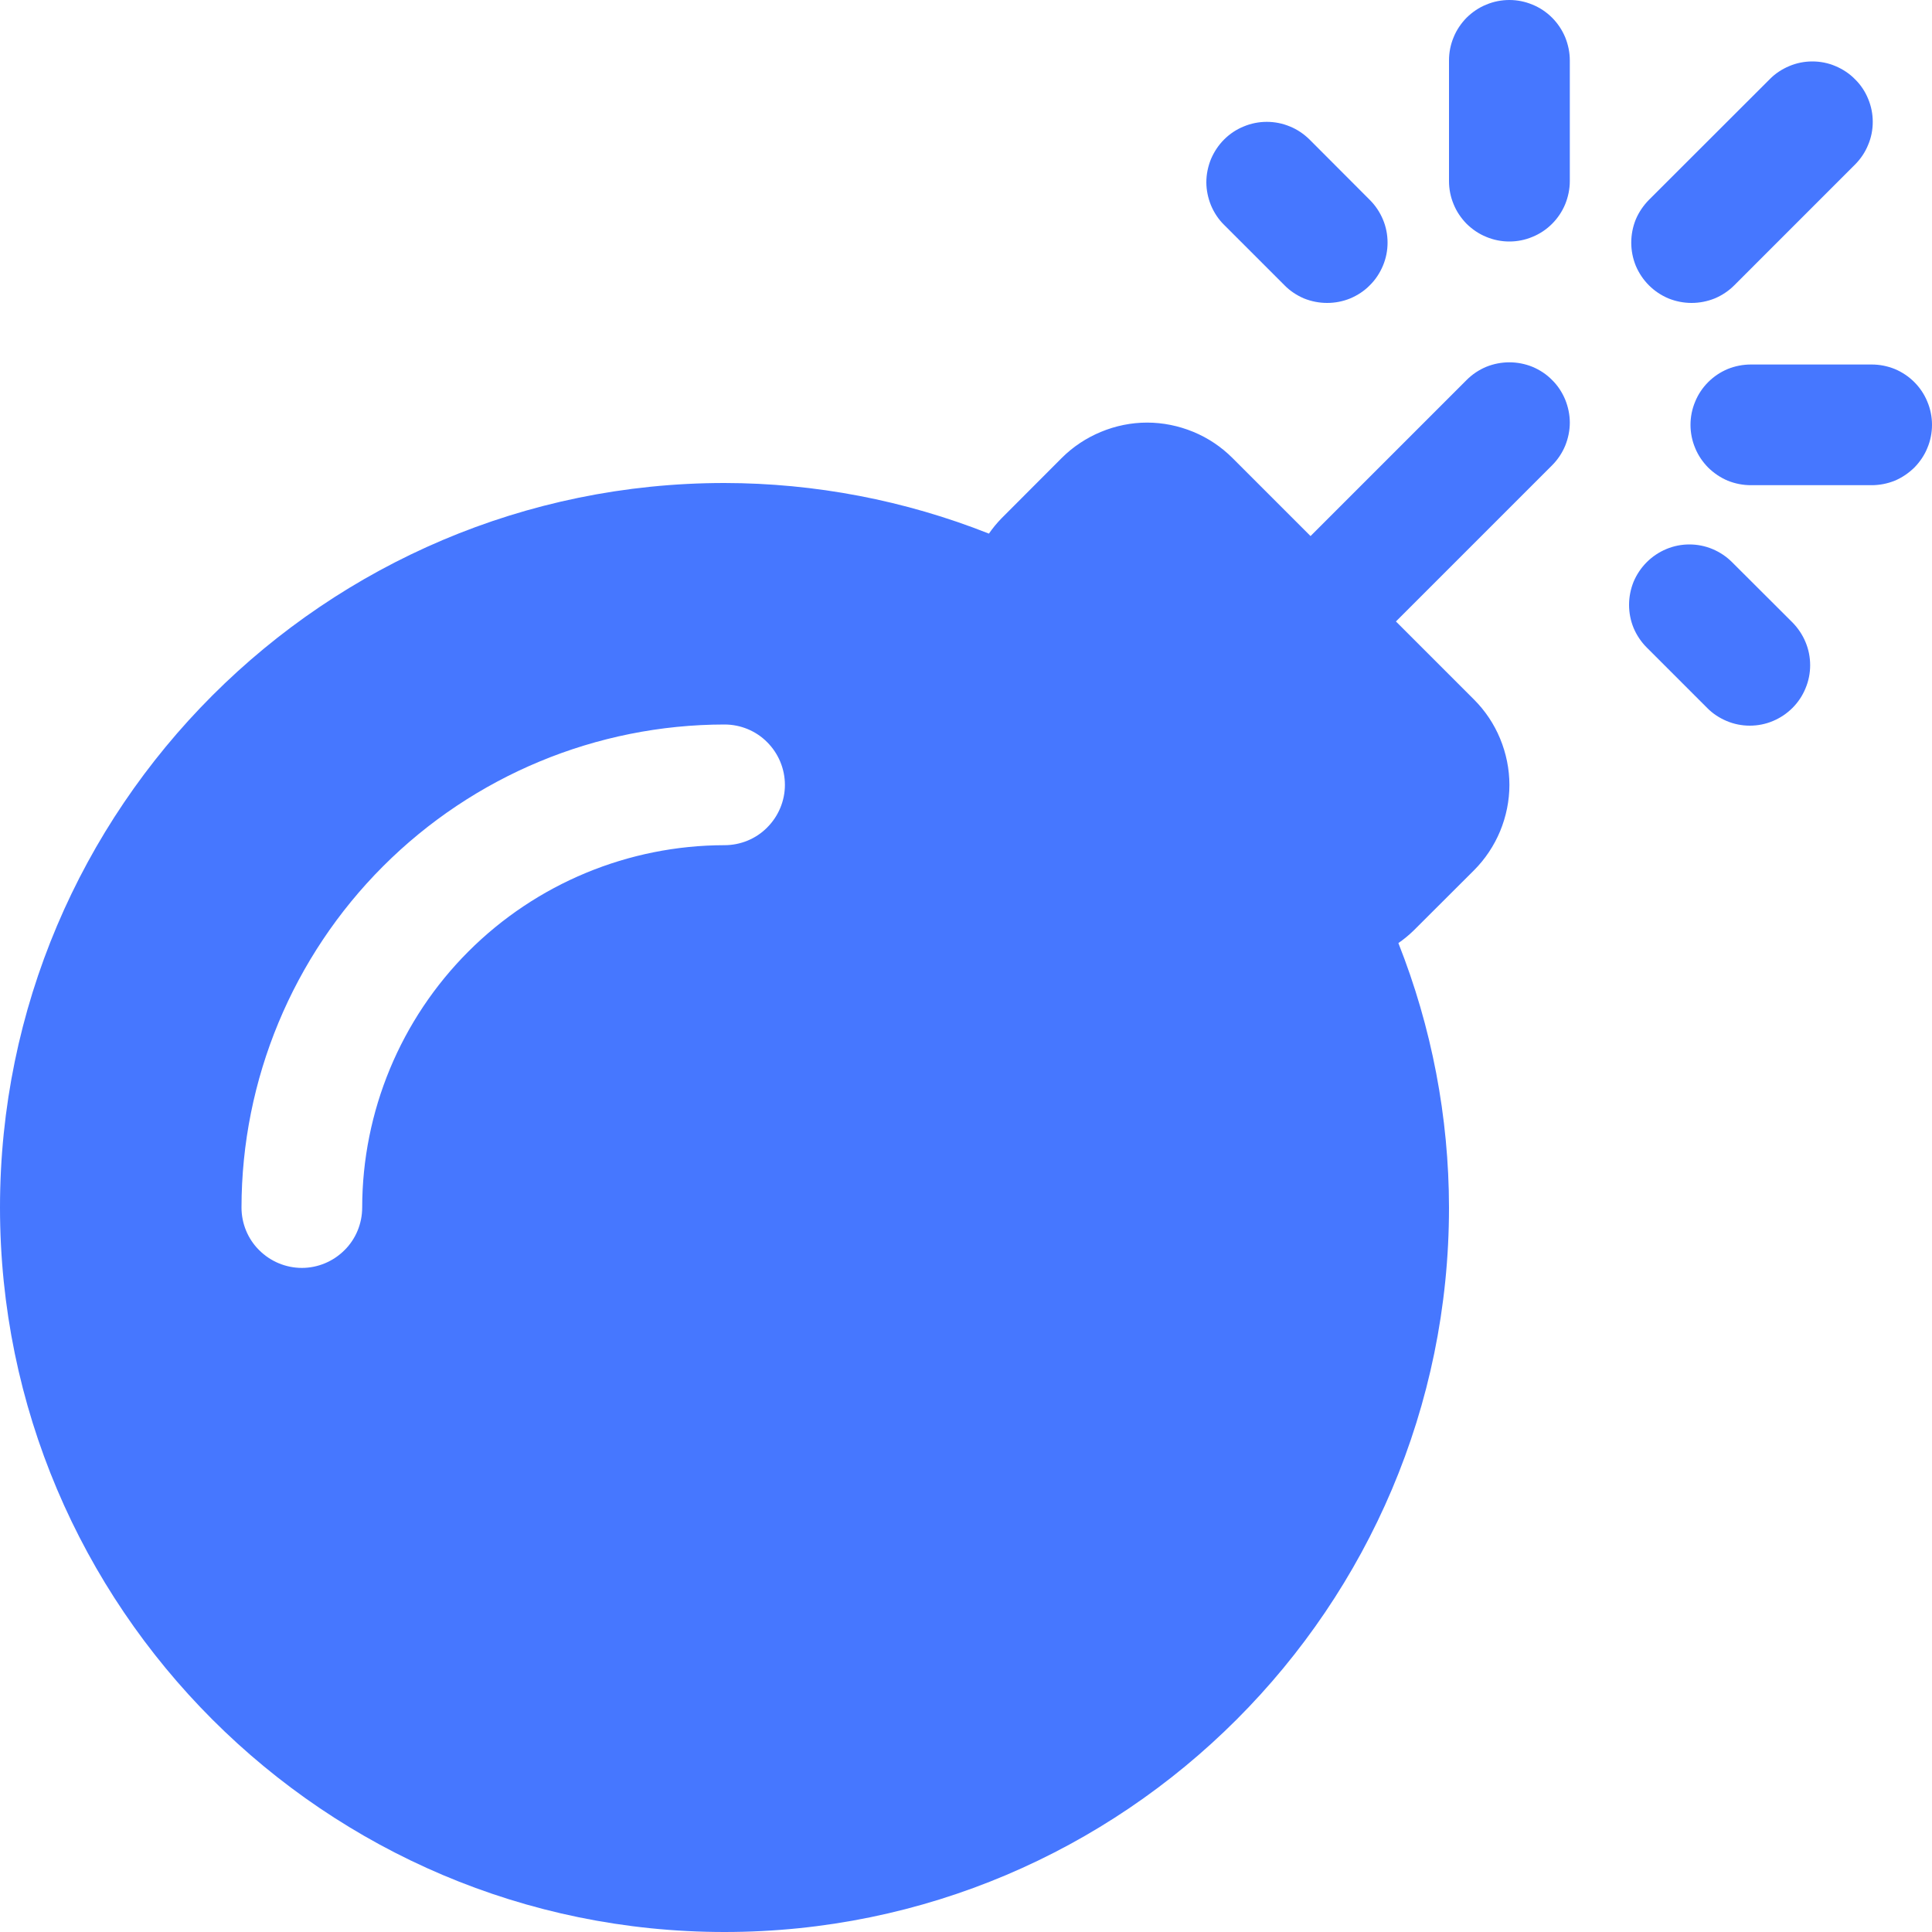
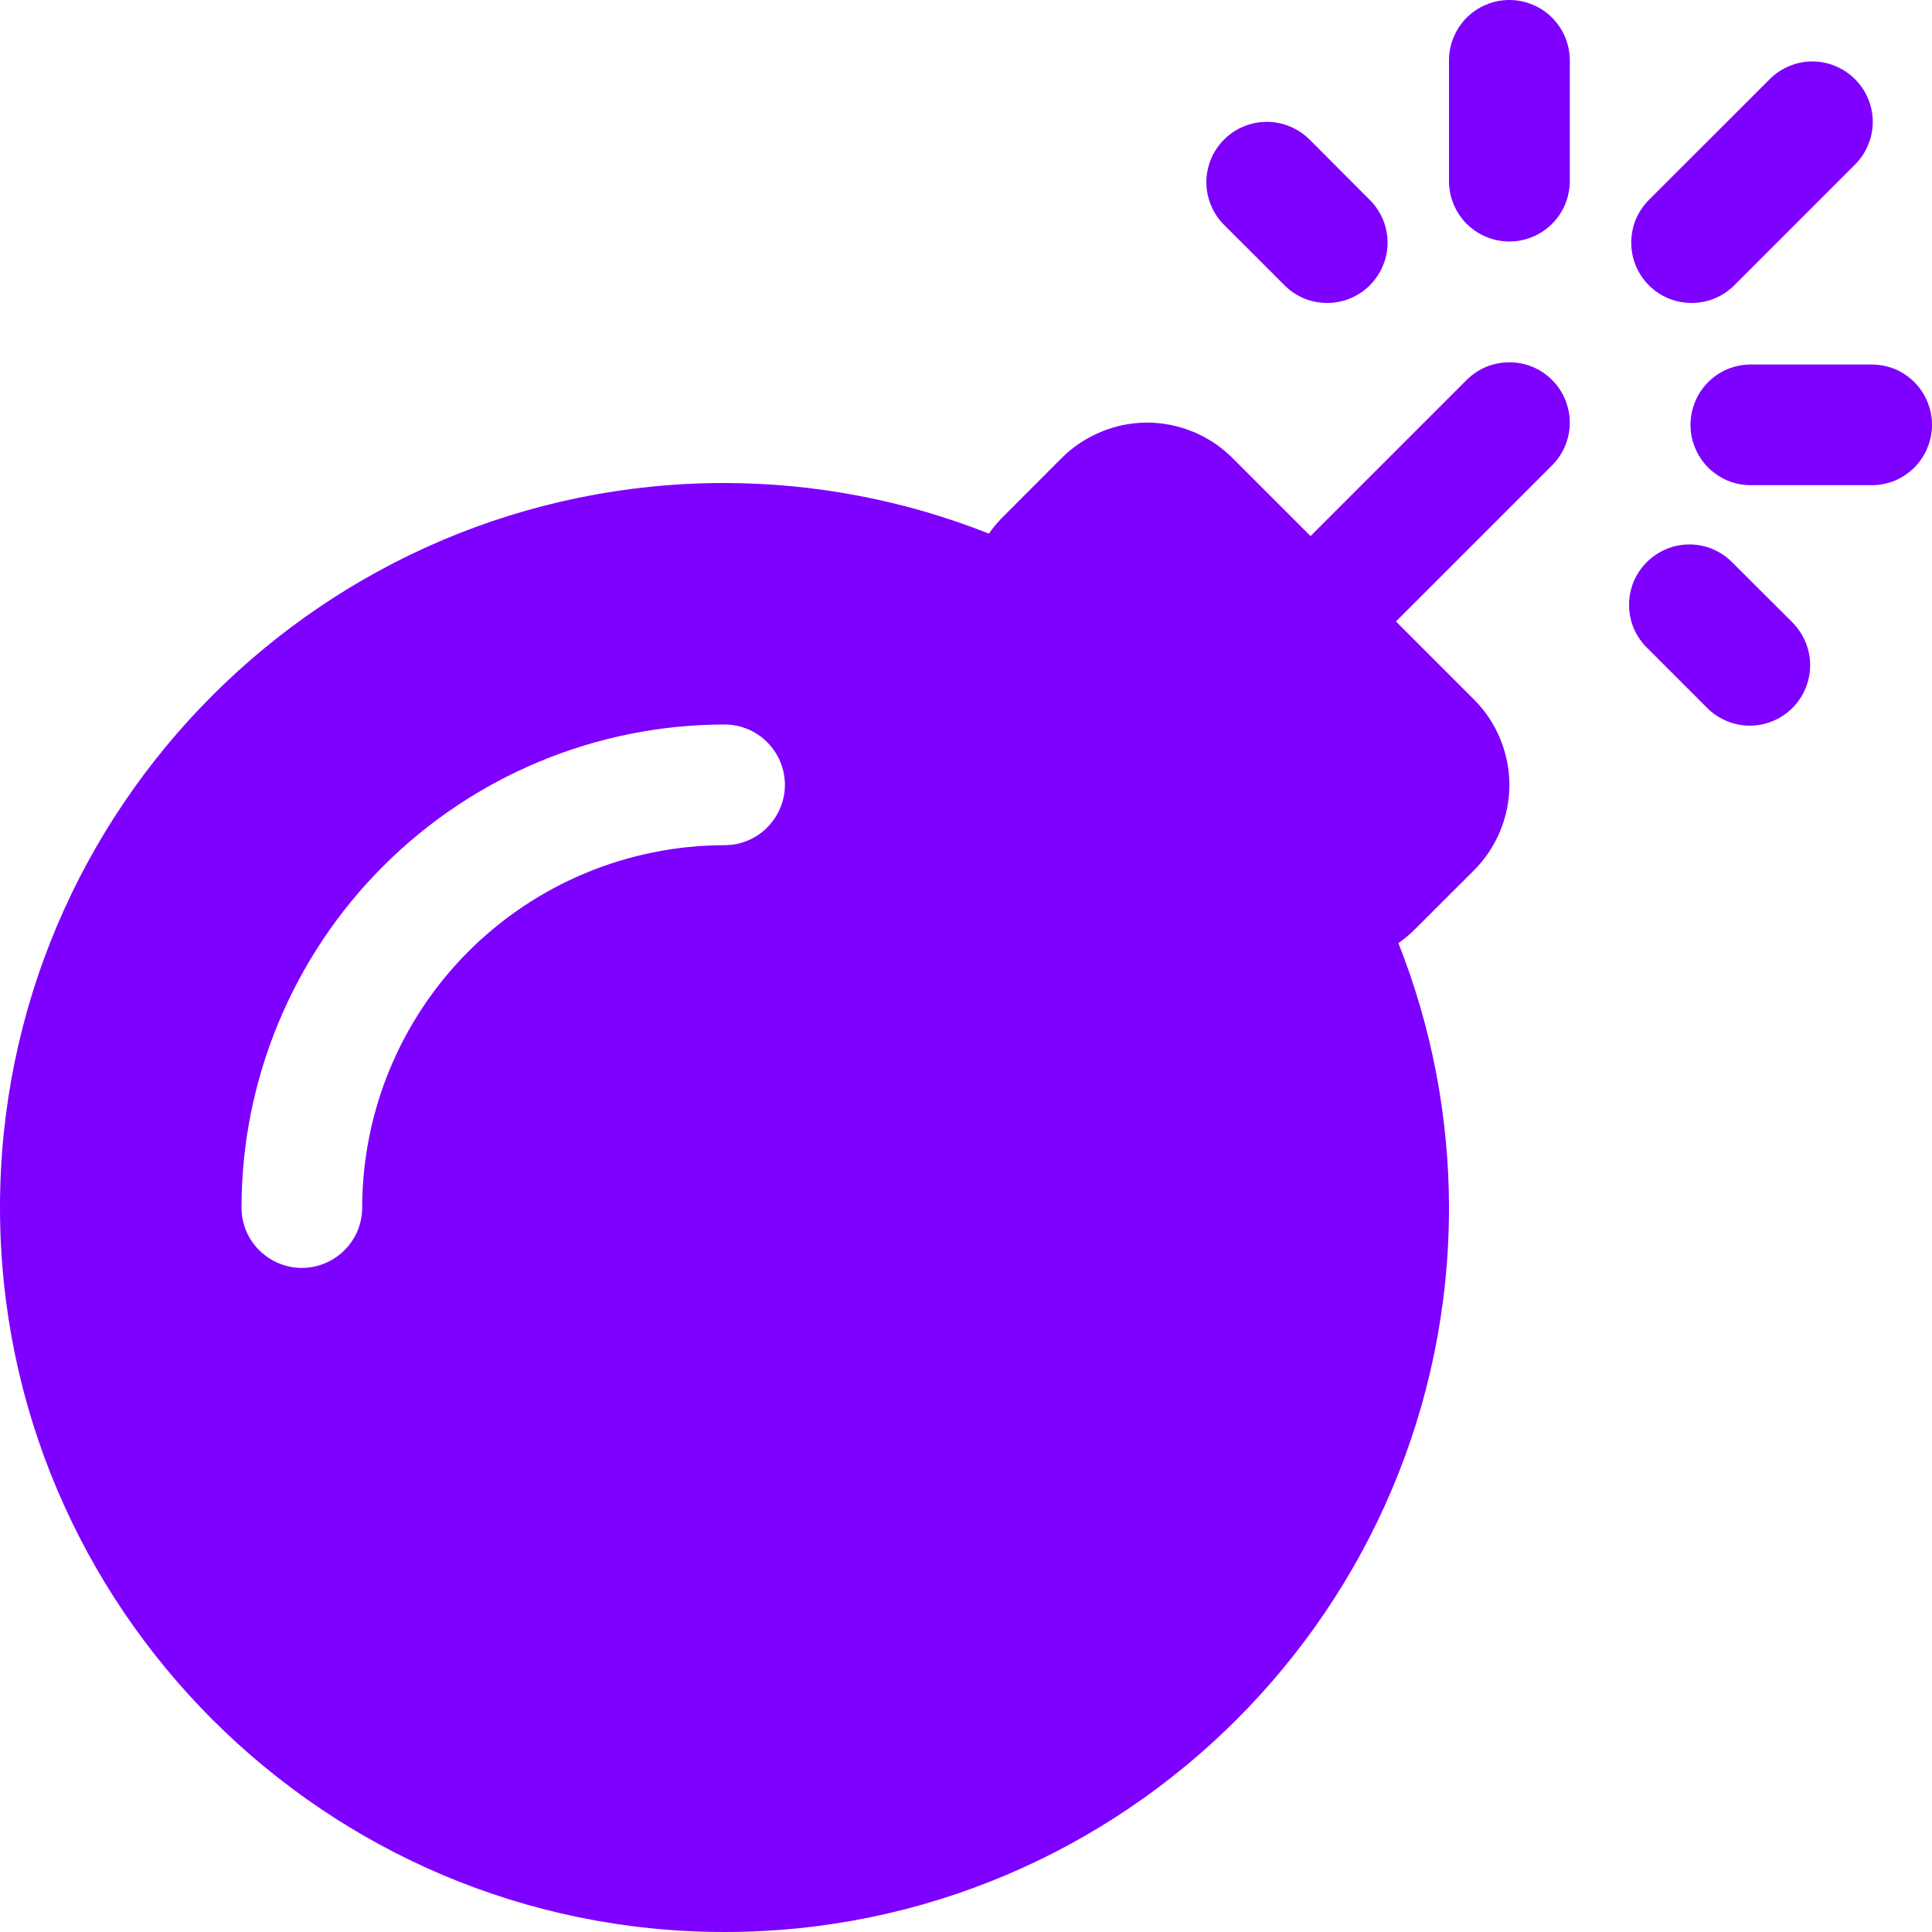
<svg xmlns="http://www.w3.org/2000/svg" width="15" height="15" viewBox="0 0 15 15" fill="none">
-   <path d="M0 9.375C0 6.273 2.523 3.75 5.625 3.75C6.328 3.751 7.024 3.884 7.678 4.143C7.707 4.101 7.739 4.062 7.775 4.025L8.243 3.556C8.33 3.469 8.434 3.4 8.548 3.353C8.661 3.306 8.783 3.281 8.906 3.281C9.029 3.281 9.151 3.306 9.265 3.353C9.379 3.4 9.482 3.469 9.569 3.556L10.175 4.162L10.45 3.887L11.387 2.95C11.431 2.906 11.482 2.872 11.539 2.848C11.596 2.825 11.657 2.813 11.719 2.813C11.78 2.813 11.841 2.825 11.898 2.848C11.955 2.872 12.007 2.906 12.05 2.95C12.094 2.993 12.128 3.045 12.152 3.102C12.175 3.159 12.188 3.22 12.188 3.281C12.188 3.343 12.175 3.404 12.152 3.461C12.128 3.518 12.094 3.569 12.05 3.613L11.113 4.55L10.838 4.825L11.444 5.431C11.531 5.518 11.6 5.621 11.647 5.735C11.694 5.849 11.719 5.971 11.719 6.094C11.719 6.217 11.694 6.339 11.647 6.453C11.6 6.566 11.531 6.67 11.444 6.757L10.975 7.225C10.938 7.261 10.899 7.293 10.857 7.322C11.116 7.976 11.249 8.672 11.25 9.375C11.25 12.477 8.727 15 5.625 15C2.523 15 0 12.477 0 9.375ZM1.875 9.375C1.875 9.499 1.924 9.619 2.012 9.706C2.1 9.794 2.219 9.844 2.344 9.844C2.468 9.844 2.587 9.794 2.675 9.706C2.763 9.619 2.812 9.499 2.812 9.375C2.813 8.629 3.11 7.914 3.637 7.387C4.164 6.86 4.879 6.563 5.625 6.562C5.749 6.562 5.869 6.513 5.956 6.425C6.044 6.337 6.094 6.218 6.094 6.094C6.094 5.969 6.044 5.85 5.956 5.762C5.869 5.674 5.749 5.625 5.625 5.625C4.631 5.626 3.678 6.022 2.975 6.725C2.272 7.428 1.876 8.381 1.875 9.375ZM13.254 5.496L12.785 5.027C12.742 4.984 12.707 4.932 12.683 4.875C12.66 4.819 12.648 4.758 12.648 4.696C12.648 4.635 12.66 4.574 12.683 4.517C12.707 4.46 12.742 4.408 12.785 4.365C12.829 4.321 12.88 4.287 12.937 4.263C12.994 4.239 13.055 4.227 13.116 4.227C13.178 4.227 13.239 4.239 13.296 4.263C13.353 4.287 13.404 4.321 13.448 4.365L13.917 4.833C13.96 4.877 13.995 4.929 14.018 4.985C14.042 5.042 14.054 5.103 14.054 5.165C14.054 5.226 14.042 5.287 14.018 5.344C13.995 5.401 13.96 5.453 13.917 5.496C13.873 5.54 13.822 5.574 13.765 5.598C13.708 5.622 13.647 5.634 13.585 5.634C13.524 5.634 13.463 5.622 13.406 5.598C13.349 5.574 13.297 5.54 13.254 5.496V5.496ZM13.594 3.767C13.532 3.767 13.471 3.755 13.414 3.732C13.357 3.708 13.306 3.673 13.262 3.63C13.219 3.586 13.184 3.535 13.161 3.478C13.137 3.421 13.125 3.36 13.125 3.298C13.125 3.237 13.137 3.176 13.161 3.119C13.184 3.062 13.219 3.01 13.262 2.967C13.306 2.923 13.357 2.889 13.414 2.865C13.471 2.842 13.532 2.83 13.594 2.83H14.531C14.593 2.83 14.654 2.842 14.711 2.865C14.768 2.889 14.819 2.923 14.863 2.967C14.906 3.01 14.941 3.062 14.964 3.119C14.988 3.176 15 3.237 15 3.298C15 3.36 14.988 3.421 14.964 3.478C14.941 3.535 14.906 3.586 14.863 3.63C14.819 3.673 14.768 3.708 14.711 3.732C14.654 3.755 14.593 3.767 14.531 3.767H13.594ZM12.802 2.215C12.759 2.172 12.724 2.12 12.7 2.063C12.677 2.006 12.665 1.945 12.665 1.884C12.665 1.822 12.677 1.761 12.7 1.704C12.724 1.647 12.759 1.596 12.802 1.552L13.74 0.615C13.783 0.571 13.835 0.537 13.892 0.513C13.949 0.489 14.009 0.477 14.071 0.477C14.133 0.477 14.194 0.489 14.25 0.513C14.307 0.537 14.359 0.571 14.402 0.615C14.446 0.658 14.481 0.71 14.504 0.767C14.528 0.824 14.54 0.885 14.54 0.946C14.54 1.008 14.528 1.069 14.504 1.125C14.481 1.182 14.446 1.234 14.402 1.278L13.465 2.215C13.421 2.259 13.37 2.293 13.313 2.317C13.256 2.34 13.195 2.352 13.133 2.352C13.072 2.352 13.011 2.34 12.954 2.317C12.897 2.293 12.846 2.259 12.802 2.215V2.215ZM9.973 2.215L9.504 1.746C9.46 1.703 9.426 1.651 9.402 1.594C9.379 1.537 9.366 1.476 9.366 1.415C9.366 1.353 9.379 1.292 9.402 1.235C9.426 1.179 9.46 1.127 9.504 1.083C9.547 1.04 9.599 1.005 9.656 0.982C9.713 0.958 9.774 0.946 9.835 0.946C9.897 0.946 9.958 0.958 10.015 0.982C10.072 1.005 10.123 1.04 10.167 1.083L10.635 1.552C10.679 1.596 10.713 1.647 10.737 1.704C10.761 1.761 10.773 1.822 10.773 1.884C10.773 1.945 10.761 2.006 10.737 2.063C10.713 2.12 10.679 2.172 10.635 2.215C10.592 2.259 10.54 2.293 10.483 2.317C10.427 2.34 10.366 2.352 10.304 2.352C10.242 2.352 10.181 2.34 10.124 2.317C10.068 2.293 10.016 2.259 9.973 2.215V2.215ZM11.25 1.406V0.469C11.25 0.407 11.262 0.346 11.286 0.289C11.309 0.232 11.344 0.181 11.387 0.137C11.431 0.094 11.482 0.059 11.539 0.036C11.596 0.012 11.657 -1.65346e-05 11.719 2.65016e-08C11.78 -2.06774e-05 11.841 0.012 11.898 0.036C11.955 0.059 12.007 0.094 12.05 0.137C12.094 0.181 12.128 0.232 12.152 0.289C12.175 0.346 12.188 0.407 12.188 0.469V1.406C12.188 1.468 12.175 1.529 12.152 1.586C12.128 1.643 12.094 1.694 12.05 1.738C12.007 1.781 11.955 1.816 11.898 1.839C11.841 1.863 11.78 1.875 11.719 1.875C11.657 1.875 11.596 1.863 11.539 1.839C11.482 1.816 11.431 1.781 11.387 1.738C11.344 1.694 11.309 1.643 11.286 1.586C11.262 1.529 11.25 1.468 11.25 1.406Z" fill="#4677FF" />
+   <path d="M0 9.375C0 6.273 2.523 3.75 5.625 3.75C6.328 3.751 7.024 3.884 7.678 4.143C7.707 4.101 7.739 4.062 7.775 4.025L8.243 3.556C8.33 3.469 8.434 3.4 8.548 3.353C8.661 3.306 8.783 3.281 8.906 3.281C9.029 3.281 9.151 3.306 9.265 3.353C9.379 3.4 9.482 3.469 9.569 3.556L10.175 4.162L10.45 3.887L11.387 2.95C11.431 2.906 11.482 2.872 11.539 2.848C11.596 2.825 11.657 2.813 11.719 2.813C11.78 2.813 11.841 2.825 11.898 2.848C11.955 2.872 12.007 2.906 12.05 2.95C12.094 2.993 12.128 3.045 12.152 3.102C12.175 3.159 12.188 3.22 12.188 3.281C12.188 3.343 12.175 3.404 12.152 3.461C12.128 3.518 12.094 3.569 12.05 3.613L11.113 4.55L10.838 4.825L11.444 5.431C11.531 5.518 11.6 5.621 11.647 5.735C11.694 5.849 11.719 5.971 11.719 6.094C11.719 6.217 11.694 6.339 11.647 6.453C11.6 6.566 11.531 6.67 11.444 6.757L10.975 7.225C10.938 7.261 10.899 7.293 10.857 7.322C11.116 7.976 11.249 8.672 11.25 9.375C11.25 12.477 8.727 15 5.625 15C2.523 15 0 12.477 0 9.375ZM1.875 9.375C1.875 9.499 1.924 9.619 2.012 9.706C2.1 9.794 2.219 9.844 2.344 9.844C2.468 9.844 2.587 9.794 2.675 9.706C2.763 9.619 2.812 9.499 2.812 9.375C2.813 8.629 3.11 7.914 3.637 7.387C4.164 6.86 4.879 6.563 5.625 6.562C5.749 6.562 5.869 6.513 5.956 6.425C6.044 6.337 6.094 6.218 6.094 6.094C6.094 5.969 6.044 5.85 5.956 5.762C5.869 5.674 5.749 5.625 5.625 5.625C4.631 5.626 3.678 6.022 2.975 6.725C2.272 7.428 1.876 8.381 1.875 9.375ZM13.254 5.496L12.785 5.027C12.742 4.984 12.707 4.932 12.683 4.875C12.66 4.819 12.648 4.758 12.648 4.696C12.648 4.635 12.66 4.574 12.683 4.517C12.707 4.46 12.742 4.408 12.785 4.365C12.829 4.321 12.88 4.287 12.937 4.263C12.994 4.239 13.055 4.227 13.116 4.227C13.178 4.227 13.239 4.239 13.296 4.263C13.353 4.287 13.404 4.321 13.448 4.365L13.917 4.833C13.96 4.877 13.995 4.929 14.018 4.985C14.042 5.042 14.054 5.103 14.054 5.165C14.054 5.226 14.042 5.287 14.018 5.344C13.995 5.401 13.96 5.453 13.917 5.496C13.873 5.54 13.822 5.574 13.765 5.598C13.708 5.622 13.647 5.634 13.585 5.634C13.524 5.634 13.463 5.622 13.406 5.598C13.349 5.574 13.297 5.54 13.254 5.496V5.496ZM13.594 3.767C13.532 3.767 13.471 3.755 13.414 3.732C13.357 3.708 13.306 3.673 13.262 3.63C13.219 3.586 13.184 3.535 13.161 3.478C13.137 3.421 13.125 3.36 13.125 3.298C13.125 3.237 13.137 3.176 13.161 3.119C13.184 3.062 13.219 3.01 13.262 2.967C13.306 2.923 13.357 2.889 13.414 2.865C13.471 2.842 13.532 2.83 13.594 2.83H14.531C14.593 2.83 14.654 2.842 14.711 2.865C14.768 2.889 14.819 2.923 14.863 2.967C14.906 3.01 14.941 3.062 14.964 3.119C14.988 3.176 15 3.237 15 3.298C15 3.36 14.988 3.421 14.964 3.478C14.941 3.535 14.906 3.586 14.863 3.63C14.819 3.673 14.768 3.708 14.711 3.732C14.654 3.755 14.593 3.767 14.531 3.767H13.594ZM12.802 2.215C12.759 2.172 12.724 2.12 12.7 2.063C12.677 2.006 12.665 1.945 12.665 1.884C12.665 1.822 12.677 1.761 12.7 1.704C12.724 1.647 12.759 1.596 12.802 1.552L13.74 0.615C13.783 0.571 13.835 0.537 13.892 0.513C13.949 0.489 14.009 0.477 14.071 0.477C14.133 0.477 14.194 0.489 14.25 0.513C14.307 0.537 14.359 0.571 14.402 0.615C14.446 0.658 14.481 0.71 14.504 0.767C14.528 0.824 14.54 0.885 14.54 0.946C14.54 1.008 14.528 1.069 14.504 1.125C14.481 1.182 14.446 1.234 14.402 1.278L13.465 2.215C13.421 2.259 13.37 2.293 13.313 2.317C13.256 2.34 13.195 2.352 13.133 2.352C13.072 2.352 13.011 2.34 12.954 2.317C12.897 2.293 12.846 2.259 12.802 2.215V2.215ZM9.973 2.215L9.504 1.746C9.46 1.703 9.426 1.651 9.402 1.594C9.379 1.537 9.366 1.476 9.366 1.415C9.366 1.353 9.379 1.292 9.402 1.235C9.426 1.179 9.46 1.127 9.504 1.083C9.547 1.04 9.599 1.005 9.656 0.982C9.713 0.958 9.774 0.946 9.835 0.946C9.897 0.946 9.958 0.958 10.015 0.982C10.072 1.005 10.123 1.04 10.167 1.083L10.635 1.552C10.679 1.596 10.713 1.647 10.737 1.704C10.761 1.761 10.773 1.822 10.773 1.884C10.773 1.945 10.761 2.006 10.737 2.063C10.713 2.12 10.679 2.172 10.635 2.215C10.592 2.259 10.54 2.293 10.483 2.317C10.427 2.34 10.366 2.352 10.304 2.352C10.242 2.352 10.181 2.34 10.124 2.317C10.068 2.293 10.016 2.259 9.973 2.215V2.215ZM11.25 1.406V0.469C11.25 0.407 11.262 0.346 11.286 0.289C11.309 0.232 11.344 0.181 11.387 0.137C11.431 0.094 11.482 0.059 11.539 0.036C11.596 0.012 11.657 -1.65346e-05 11.719 2.65016e-08C11.78 -2.06774e-05 11.841 0.012 11.898 0.036C11.955 0.059 12.007 0.094 12.05 0.137C12.094 0.181 12.128 0.232 12.152 0.289C12.175 0.346 12.188 0.407 12.188 0.469V1.406C12.188 1.468 12.175 1.529 12.152 1.586C12.128 1.643 12.094 1.694 12.05 1.738C12.007 1.781 11.955 1.816 11.898 1.839C11.841 1.863 11.78 1.875 11.719 1.875C11.657 1.875 11.596 1.863 11.539 1.839C11.482 1.816 11.431 1.781 11.387 1.738C11.344 1.694 11.309 1.643 11.286 1.586C11.262 1.529 11.25 1.468 11.25 1.406Z" fill="#7e00ff" />
</svg>
